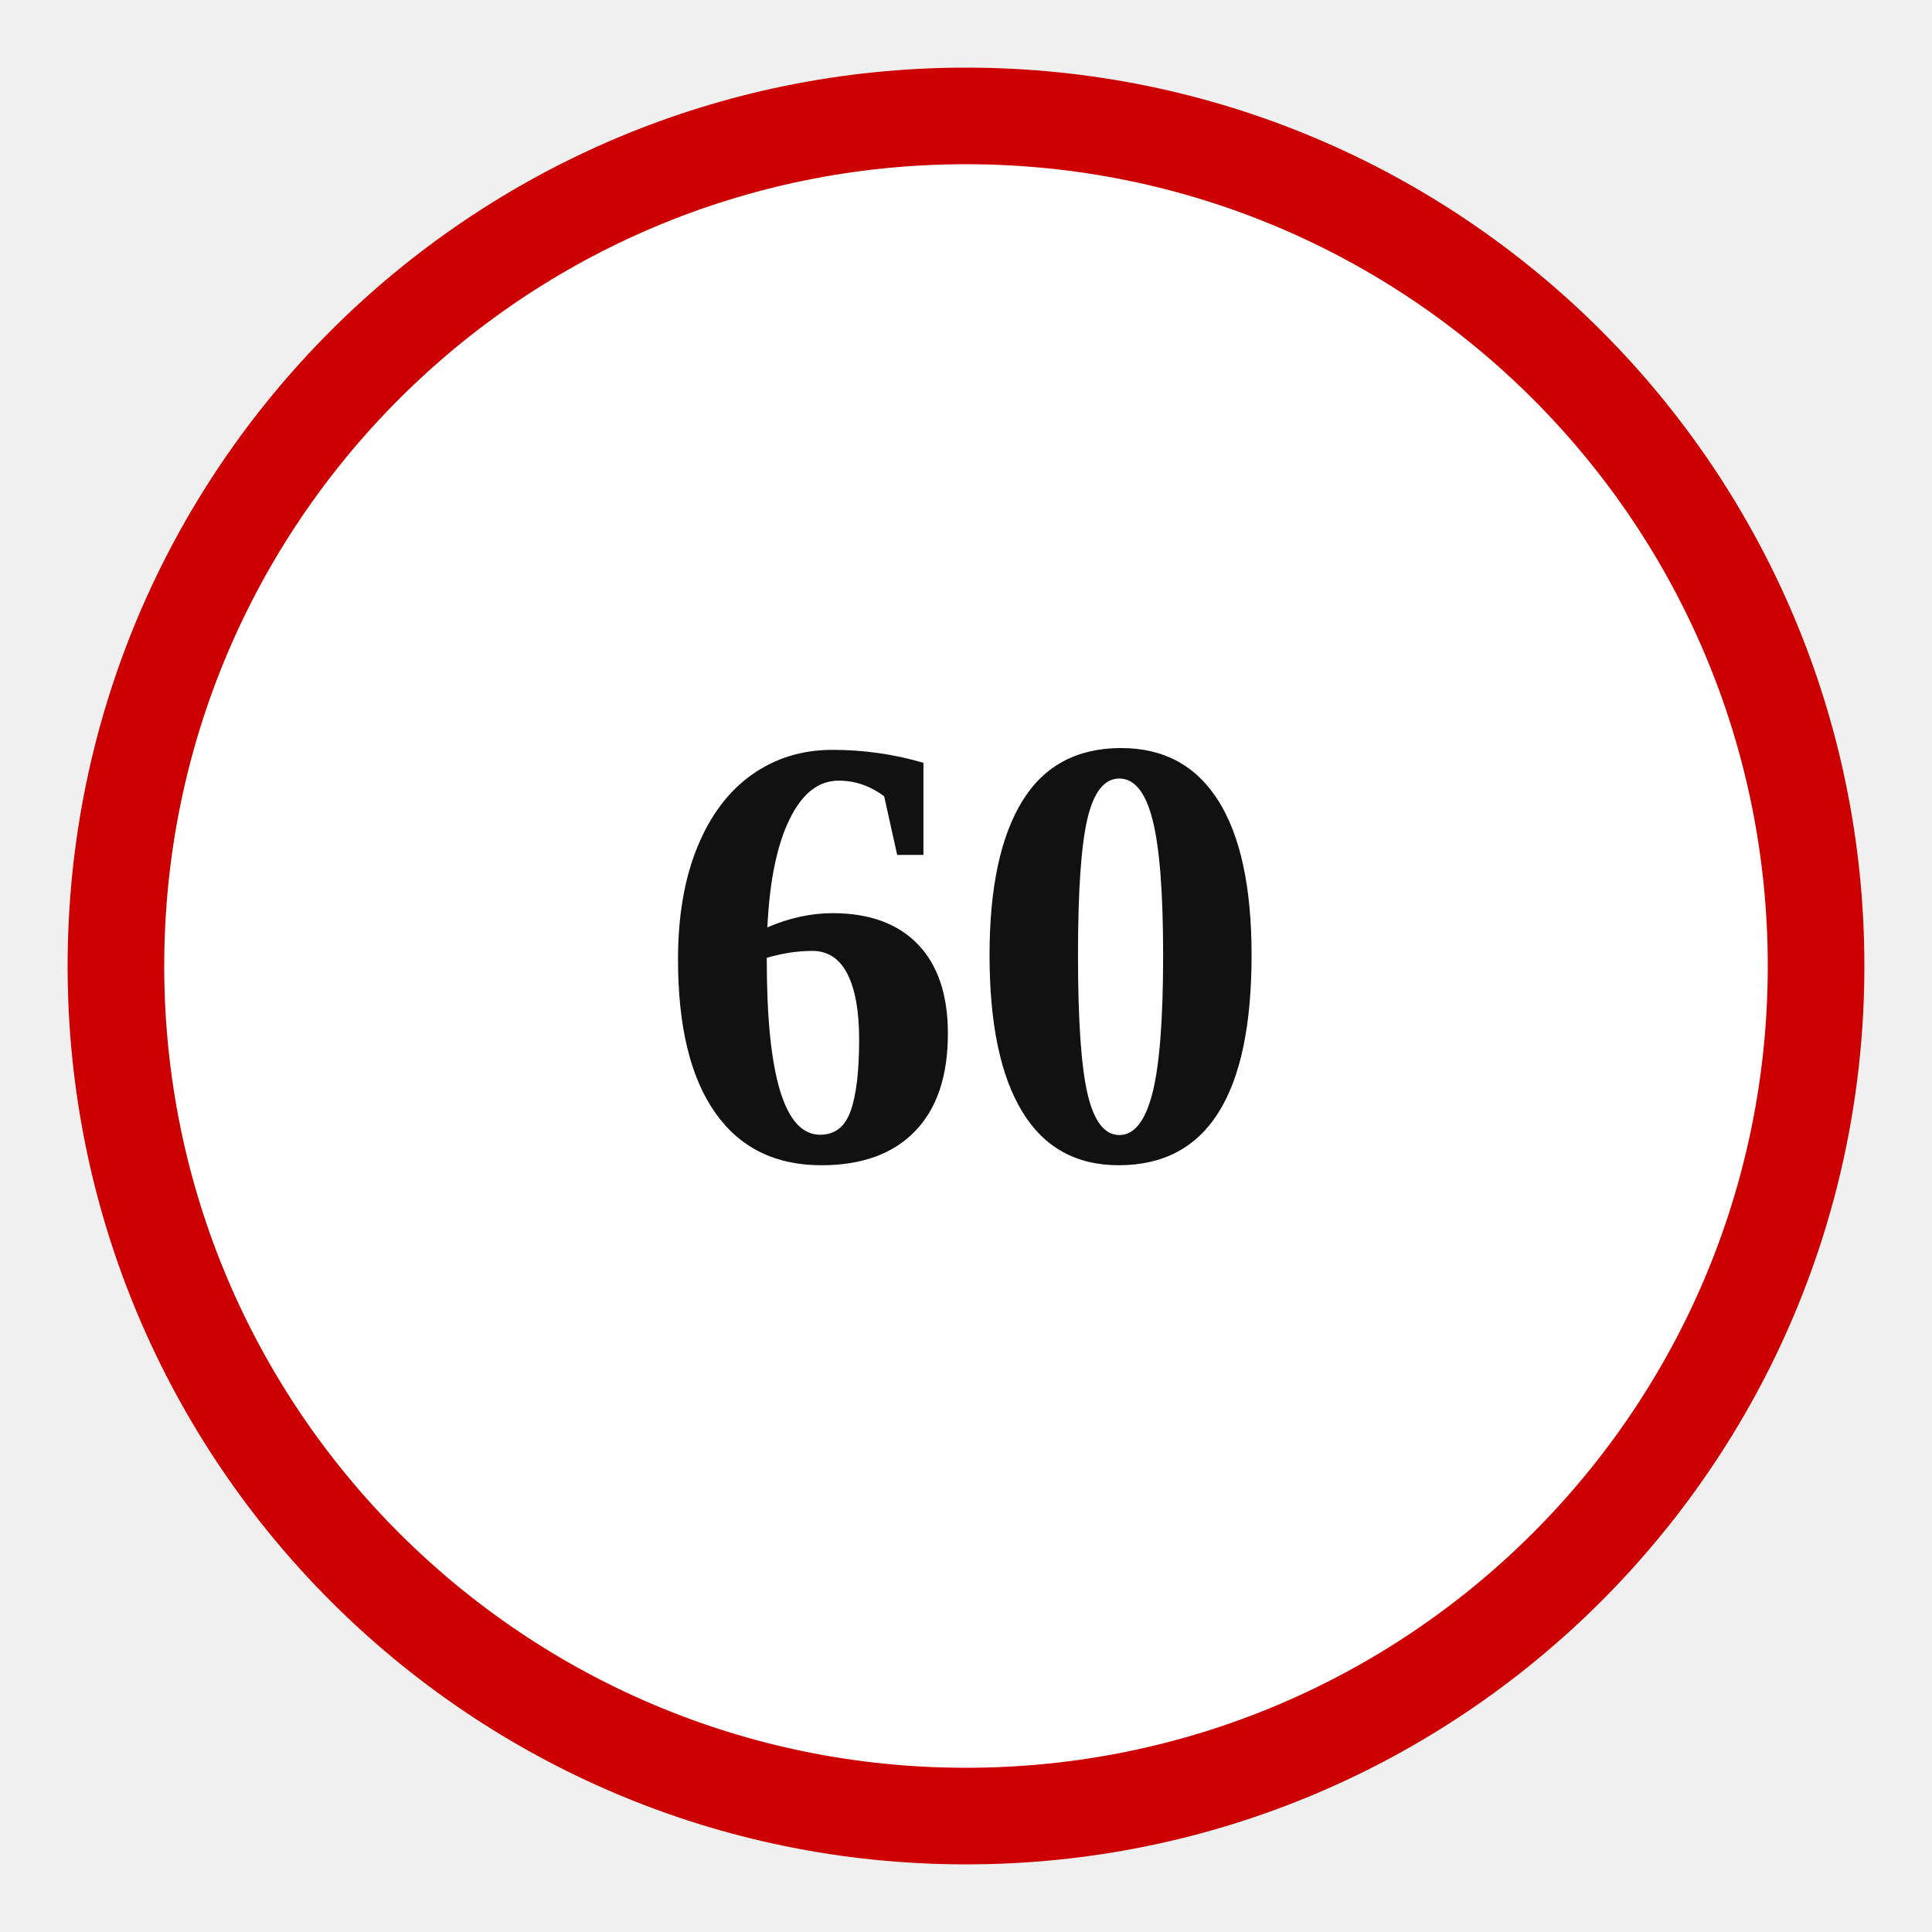
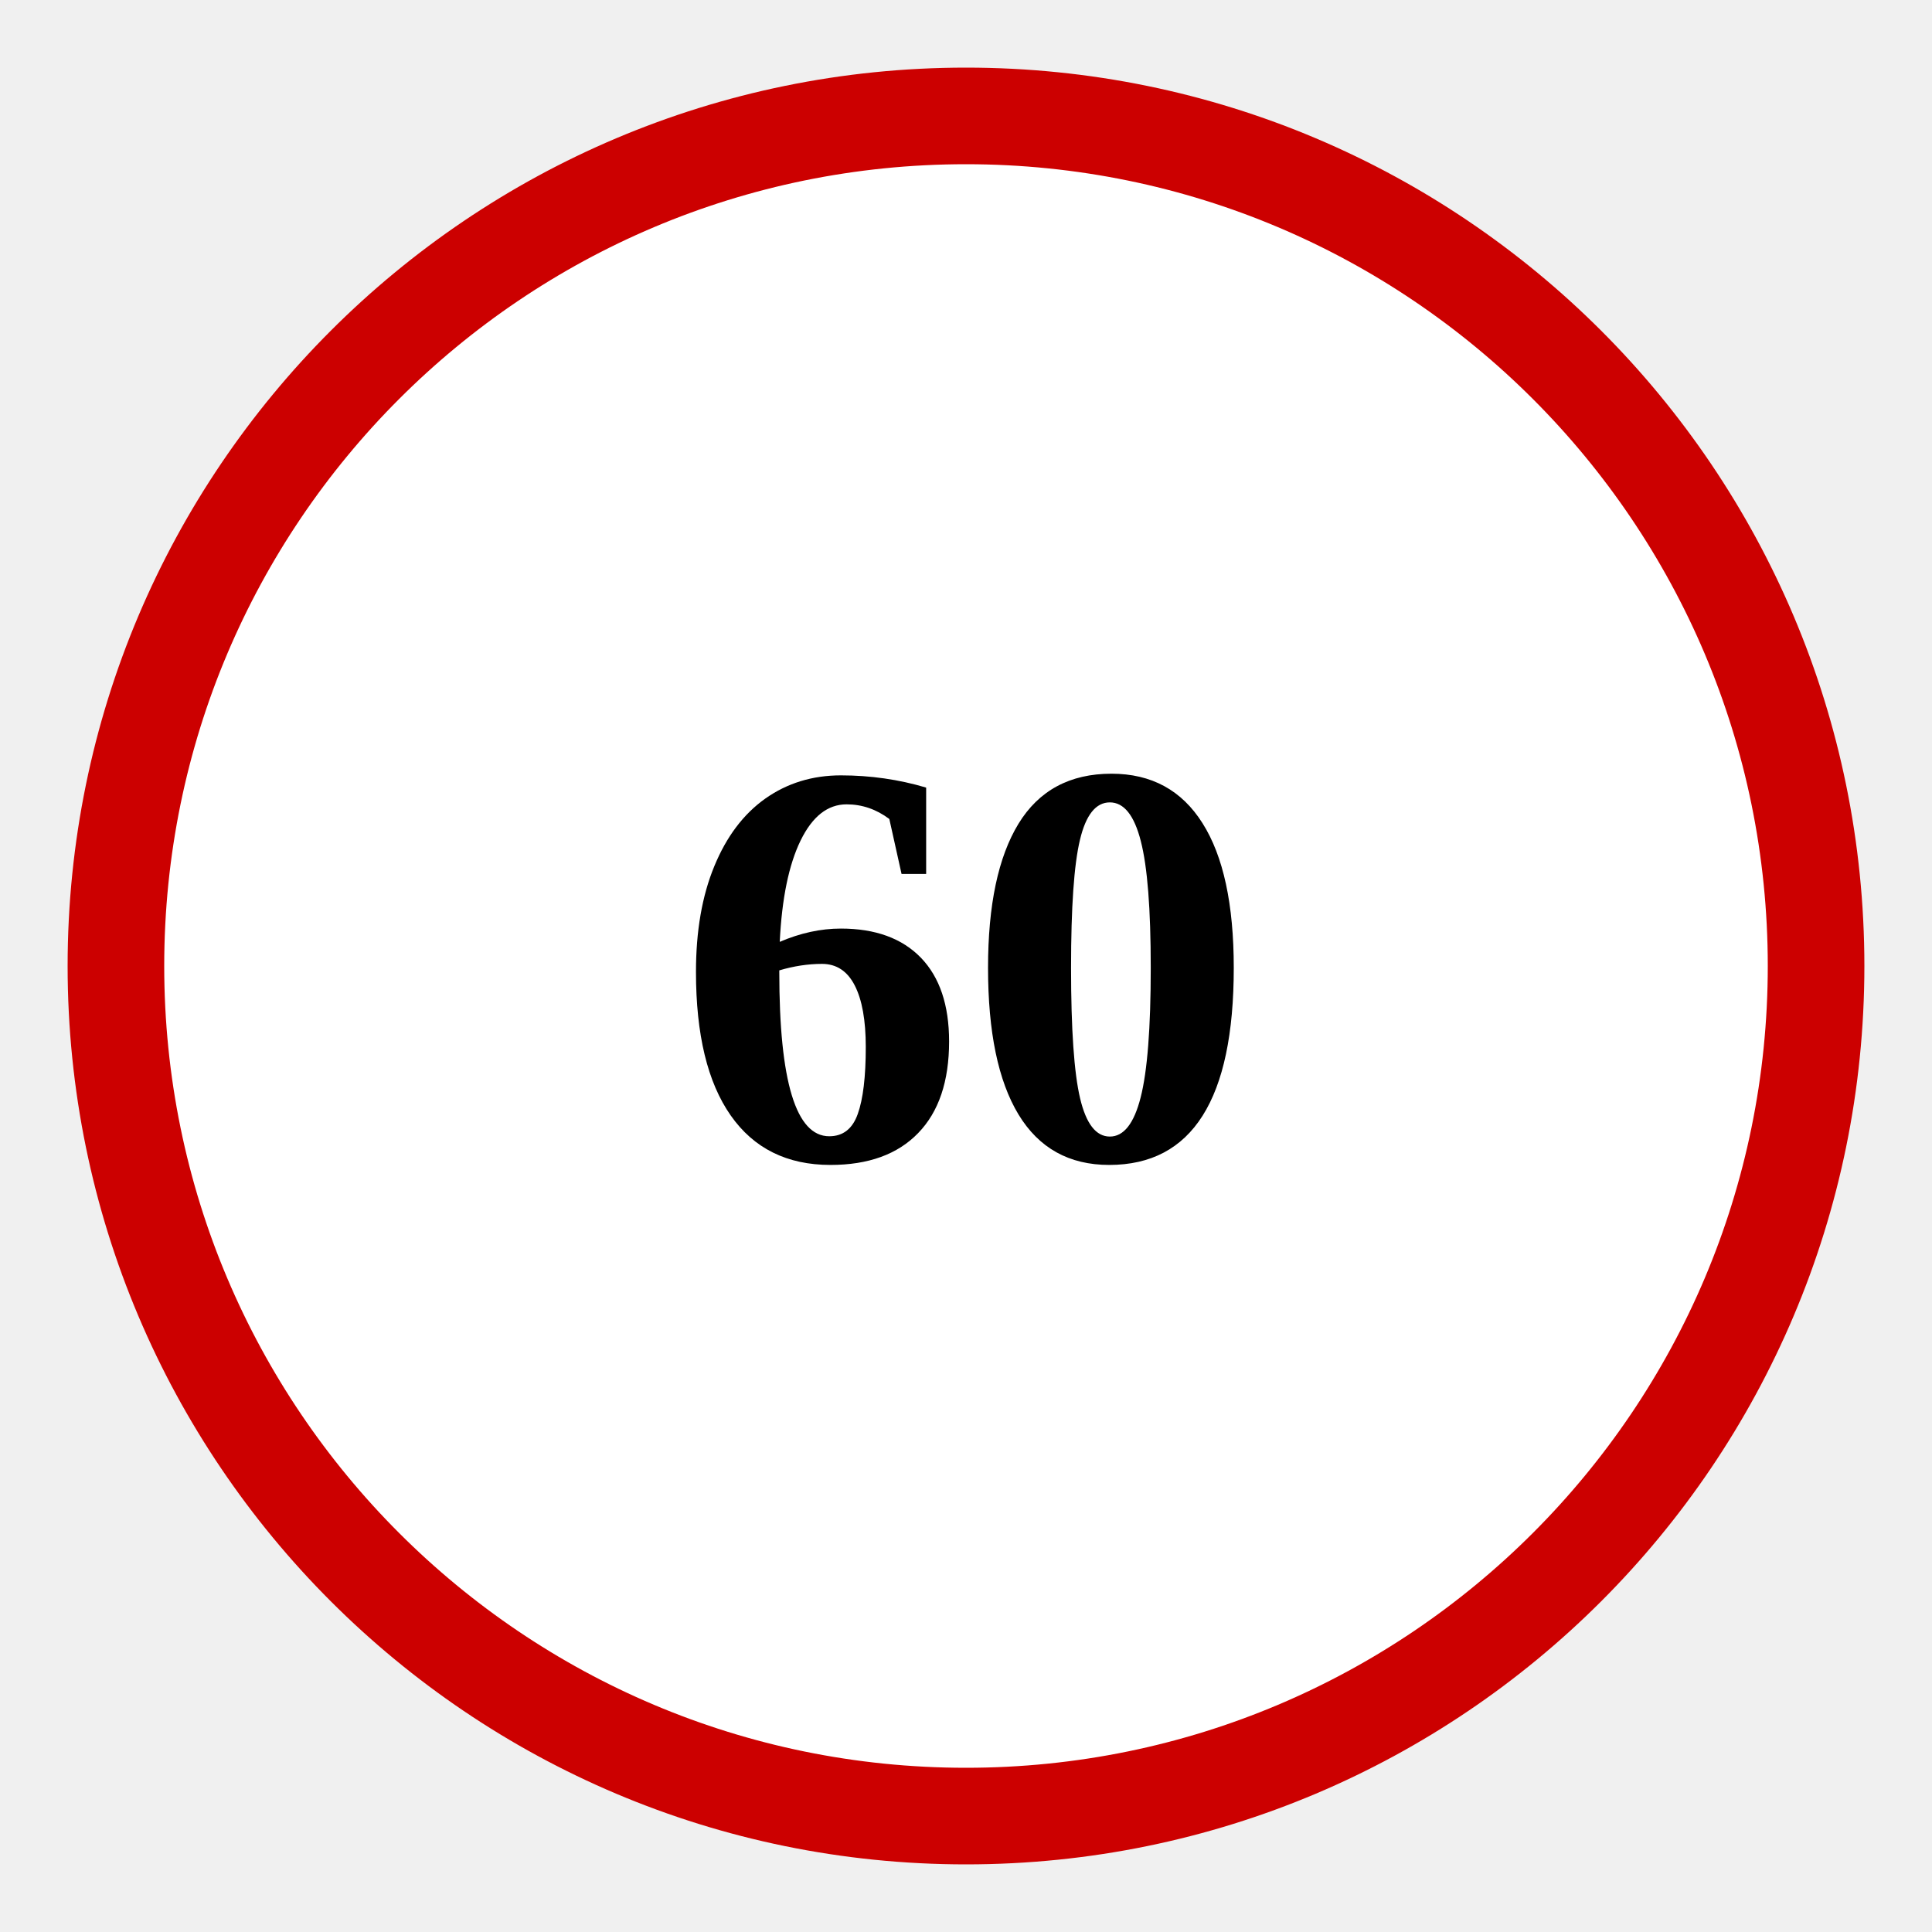
- <svg xmlns="http://www.w3.org/2000/svg" width="200" height="200" viewBox="0 0 200 200">
+ <svg xmlns="http://www.w3.org/2000/svg" viewBox="0 0 200 200">
  <circle cx="100" cy="100" r="88" fill="white" stroke="#CC0000" stroke-width="10" />
-   <text x="100" y="120" text-anchor="middle" font-size="64" font-weight="900" fill="#111">60</text>
+   <text x="100" y="120" text-anchor="middle" font-size="60" font-weight="900">60</text>
</svg>
